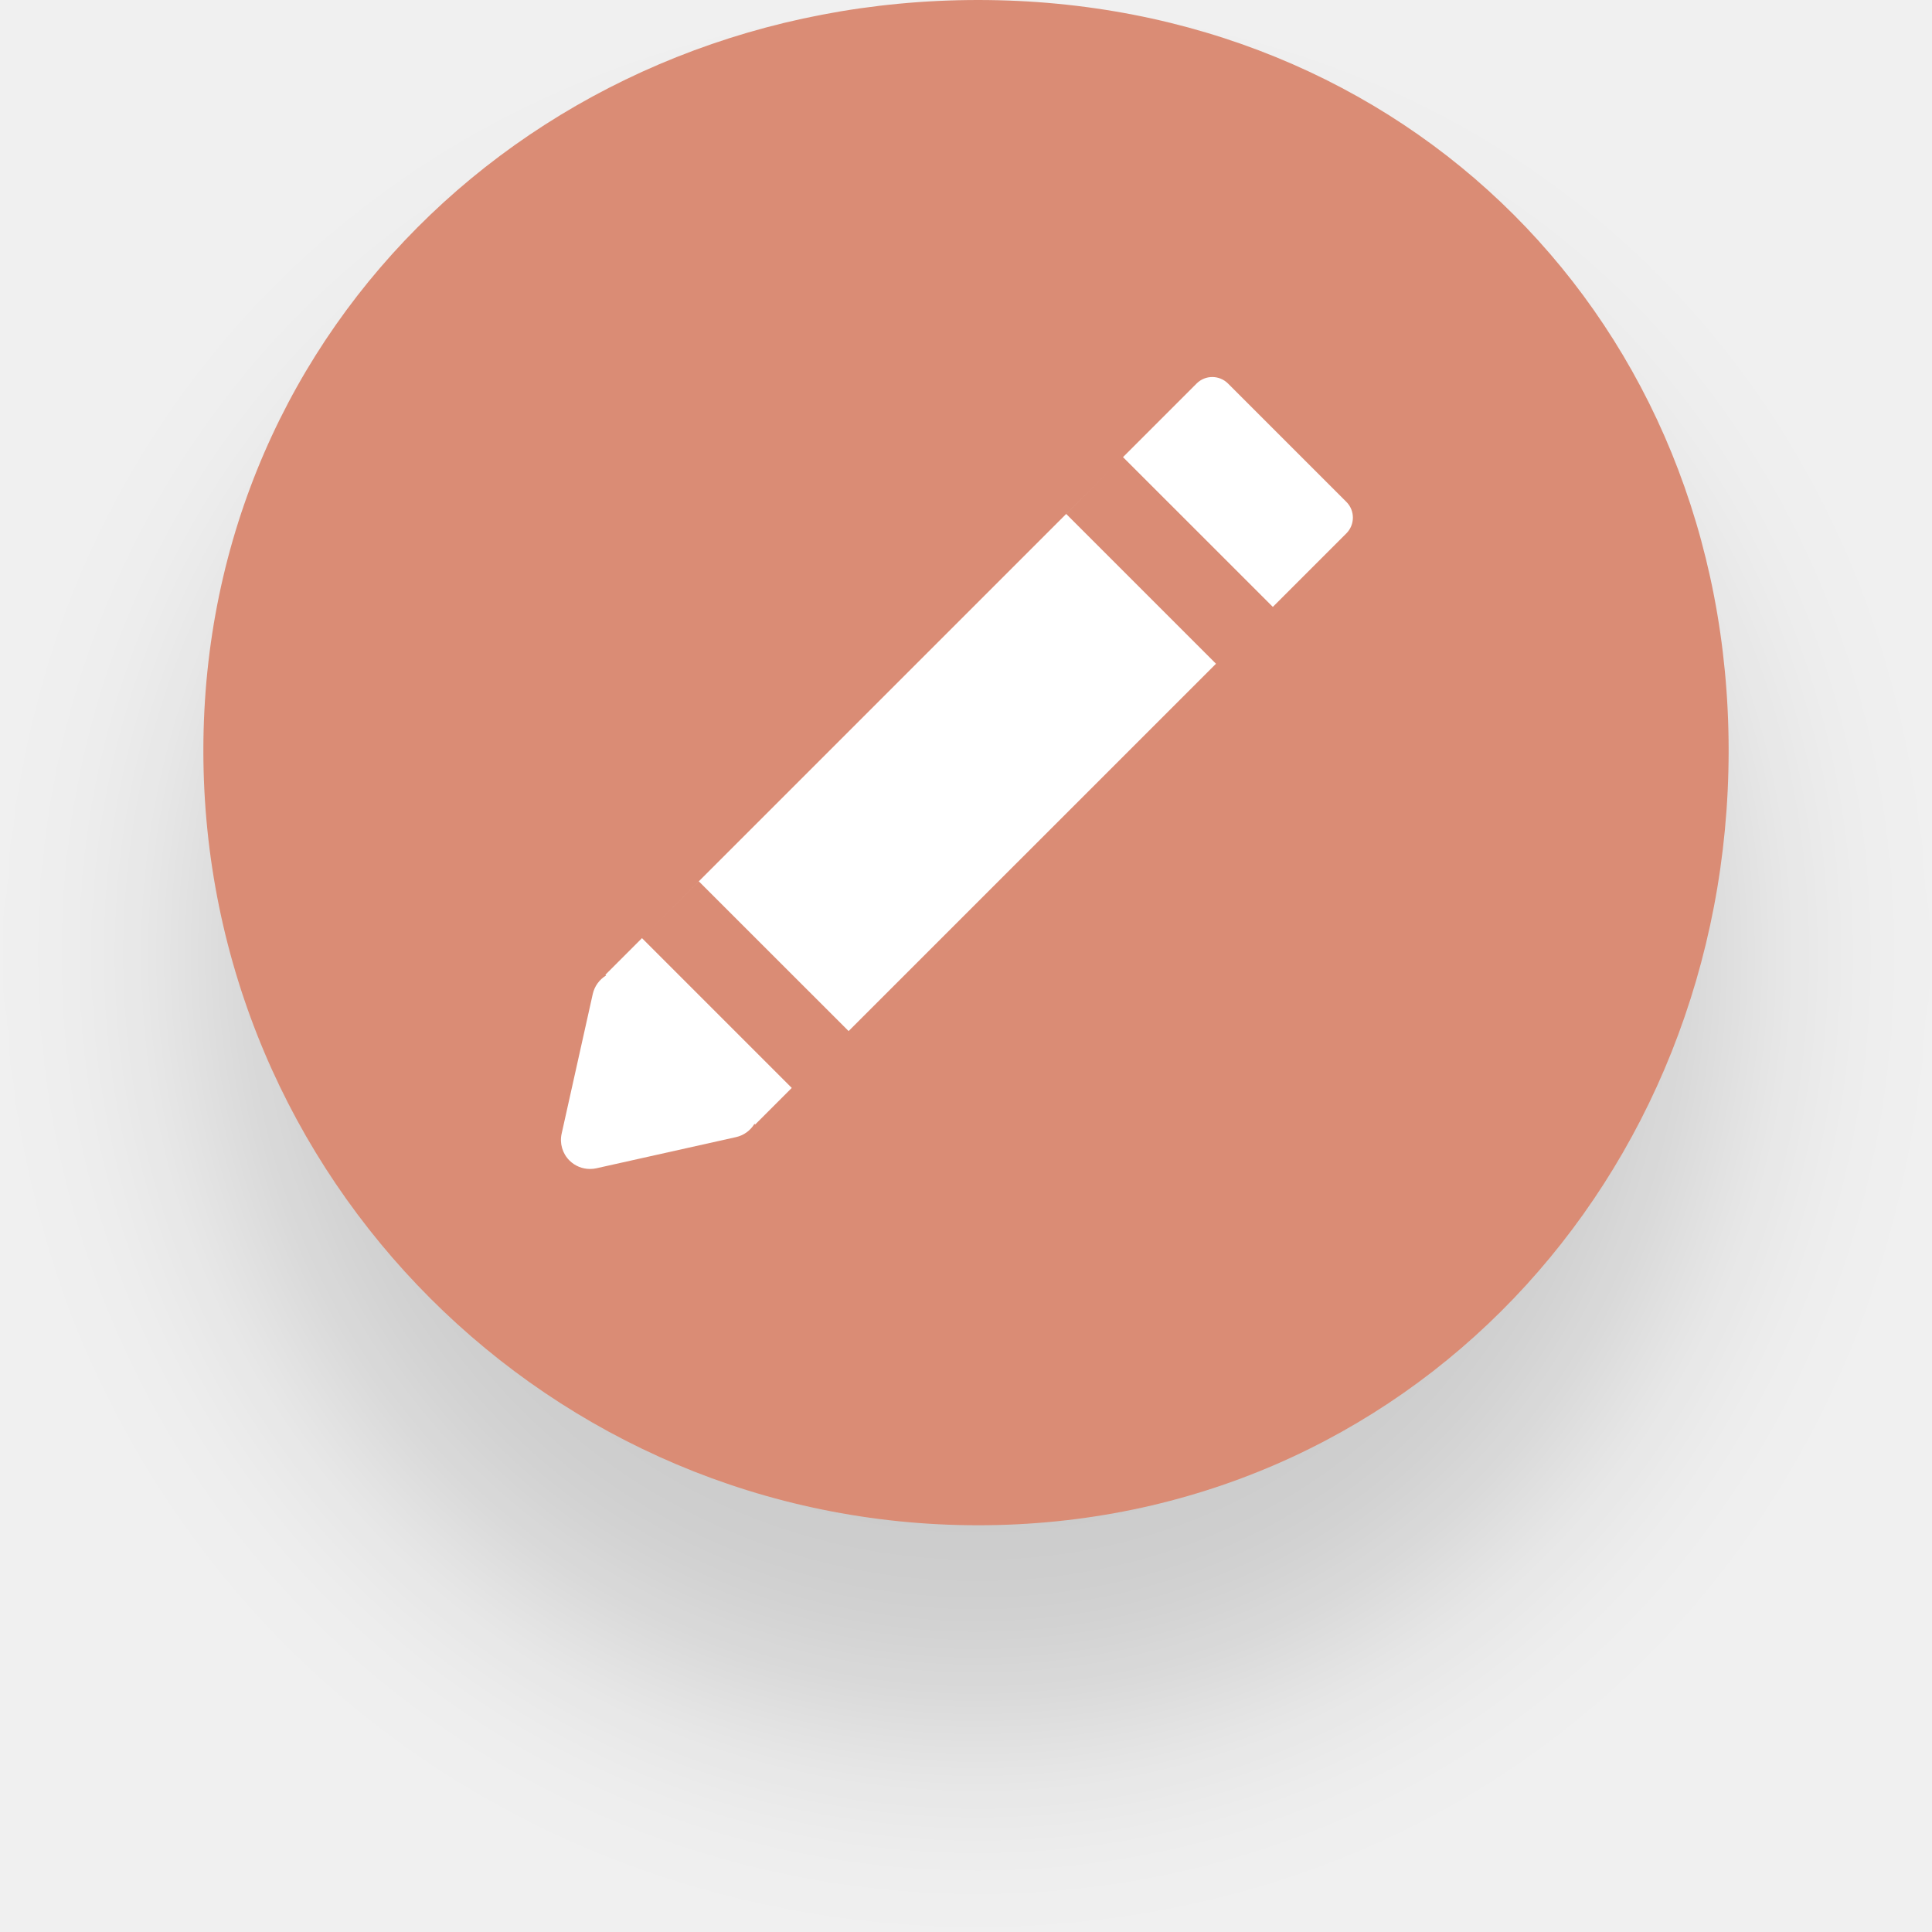
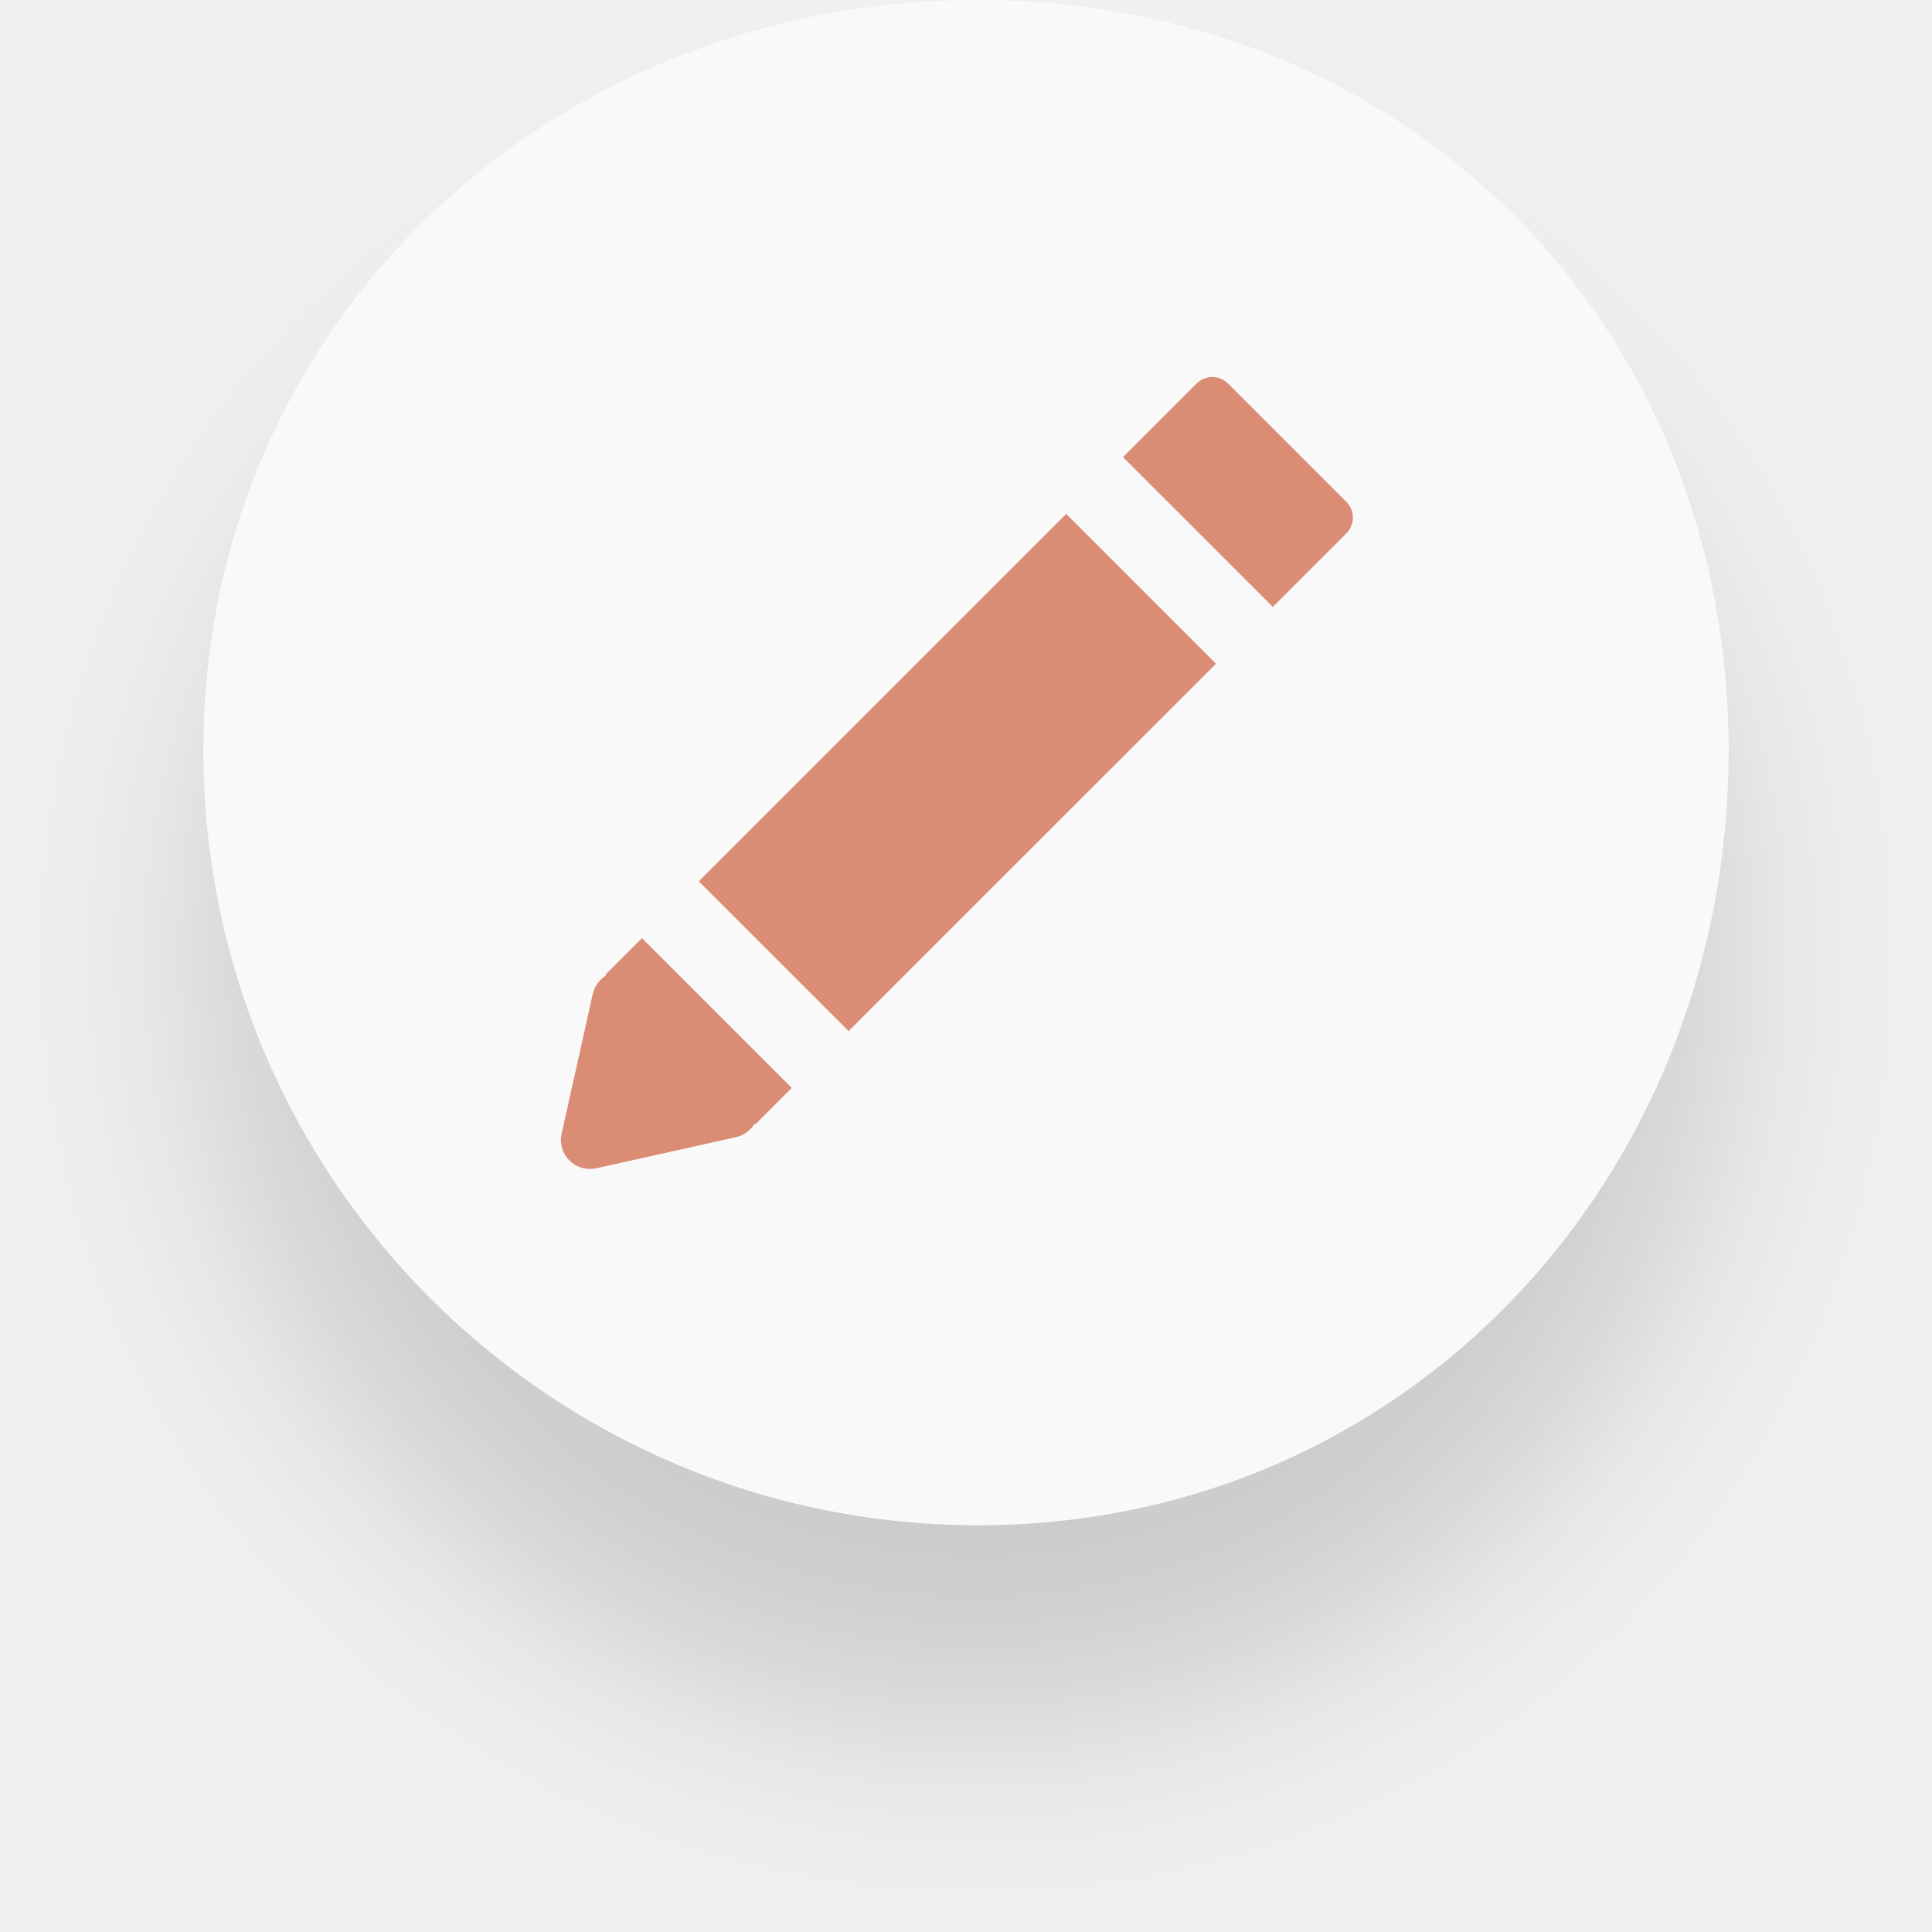
<svg xmlns="http://www.w3.org/2000/svg" width="38" height="38" viewBox="0 0 38 38" fill="none">
  <g filter="url(#filter0_d)">
-     <circle cx="19" cy="15" r="14" fill="white" />
-     <path d="M19.238 0C10.823 0 4 6.347 4 14.762C4 23.177 10.823 30 19.238 30C27.653 30 34 23.177 34 14.762C34 6.346 27.654 0 19.238 0ZM26.482 10.49L25.035 11.937L22.088 8.991L20.971 10.109L23.917 13.055L16.691 20.28L13.745 17.335L12.627 18.452L15.573 21.398L14.853 22.118L14.839 22.105C14.759 22.236 14.63 22.332 14.475 22.366L11.728 22.979C11.687 22.988 11.645 22.992 11.604 22.992C11.454 22.992 11.308 22.933 11.2 22.825C11.062 22.687 11.004 22.488 11.047 22.297L11.659 19.55C11.694 19.396 11.79 19.266 11.921 19.186L11.907 19.172L23.536 7.543C23.706 7.373 23.983 7.373 24.154 7.544L26.482 9.872C26.652 10.042 26.652 10.319 26.482 10.49Z" fill="#DA8C75" />
+     <circle cx="19" cy="15" r="14" fill="#DA8C75" />
+     <path d="M19.238 0C10.823 0 4 6.347 4 14.762C4 23.177 10.823 30 19.238 30C27.653 30 34 23.177 34 14.762C34 6.346 27.654 0 19.238 0ZM26.482 10.49L25.035 11.937L22.088 8.991L20.971 10.109L23.917 13.055L16.691 20.28L13.745 17.335L12.627 18.452L15.573 21.398L14.853 22.118L14.839 22.105C14.759 22.236 14.63 22.332 14.475 22.366L11.728 22.979C11.687 22.988 11.645 22.992 11.604 22.992C11.454 22.992 11.308 22.933 11.2 22.825C11.062 22.687 11.004 22.488 11.047 22.297L11.659 19.55C11.694 19.396 11.79 19.266 11.921 19.186L11.907 19.172L23.536 7.543C23.706 7.373 23.983 7.373 24.154 7.544L26.482 9.872C26.652 10.042 26.652 10.319 26.482 10.49Z" fill="#F9F9F9" />
  </g>
  <defs>
    <filter id="filter0_d" x="0" y="0" width="38" height="38" filterUnits="userSpaceOnUse" color-interpolation-filters="sRGB">
      <feFlood flood-opacity="0" result="BackgroundImageFix" />
      <feColorMatrix in="SourceAlpha" type="matrix" values="0 0 0 0 0 0 0 0 0 0 0 0 0 0 0 0 0 0 127 0" />
      <feOffset dy="4" />
      <feGaussianBlur stdDeviation="2" />
      <feColorMatrix type="matrix" values="0 0 0 0 0 0 0 0 0 0 0 0 0 0 0 0 0 0 0.15 0" />
      <feBlend mode="normal" in2="BackgroundImageFix" result="effect1_dropShadow" />
      <feBlend mode="normal" in="SourceGraphic" in2="effect1_dropShadow" result="shape" />
    </filter>
  </defs>
</svg>
